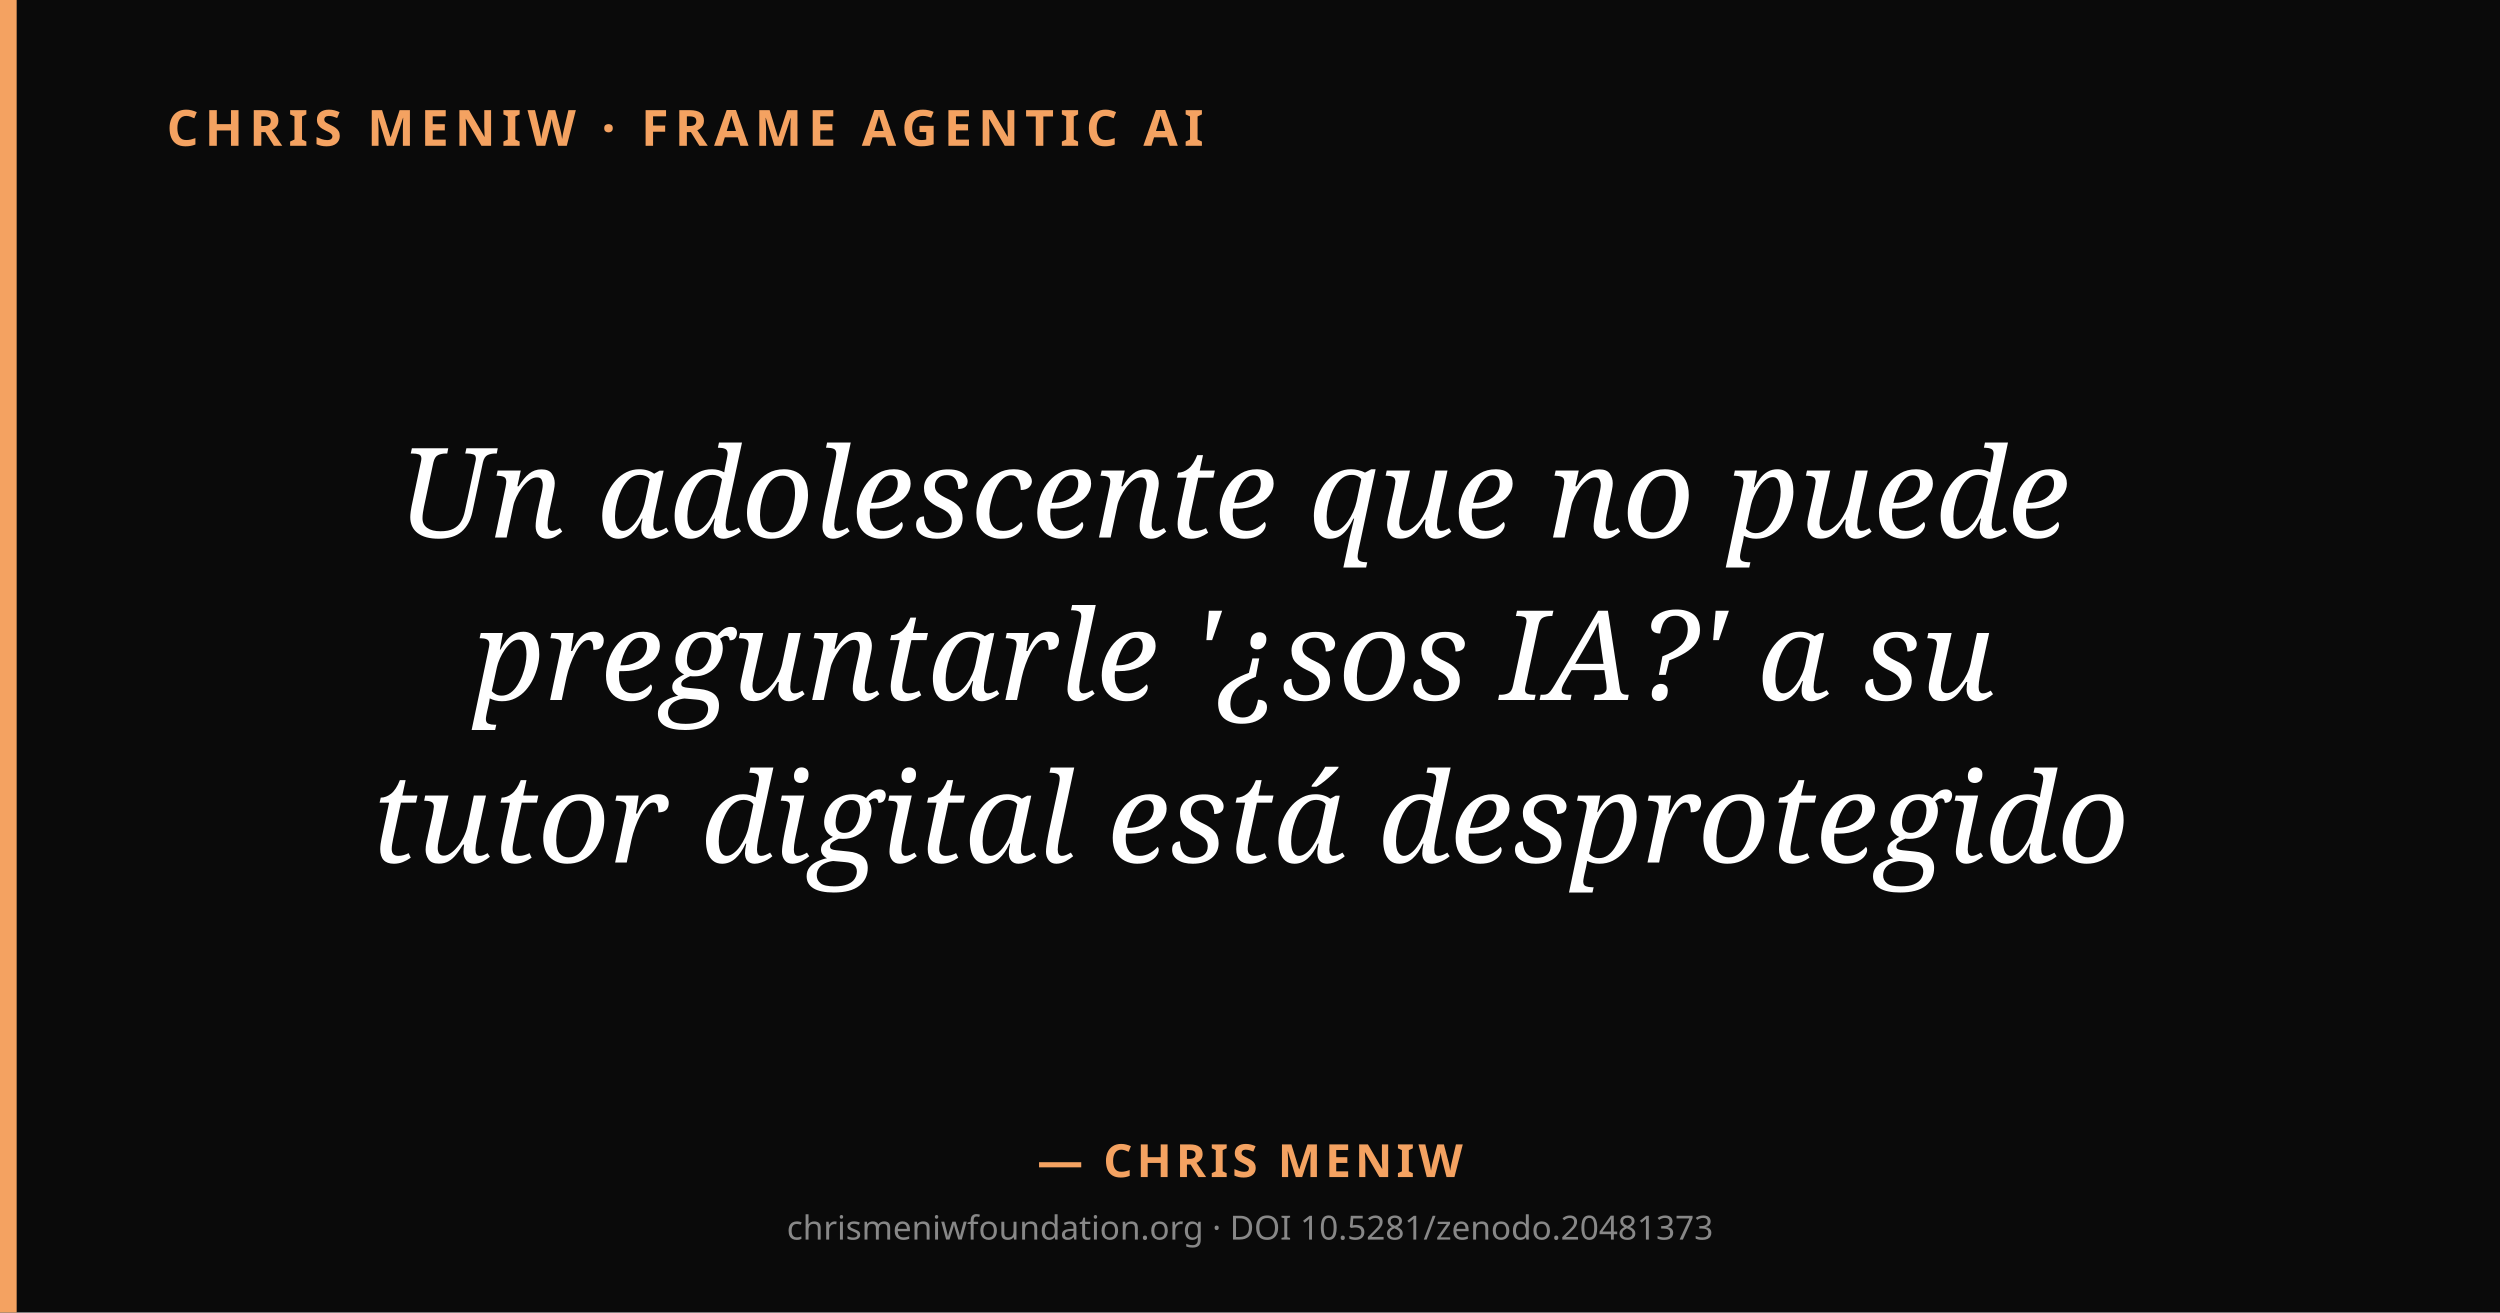
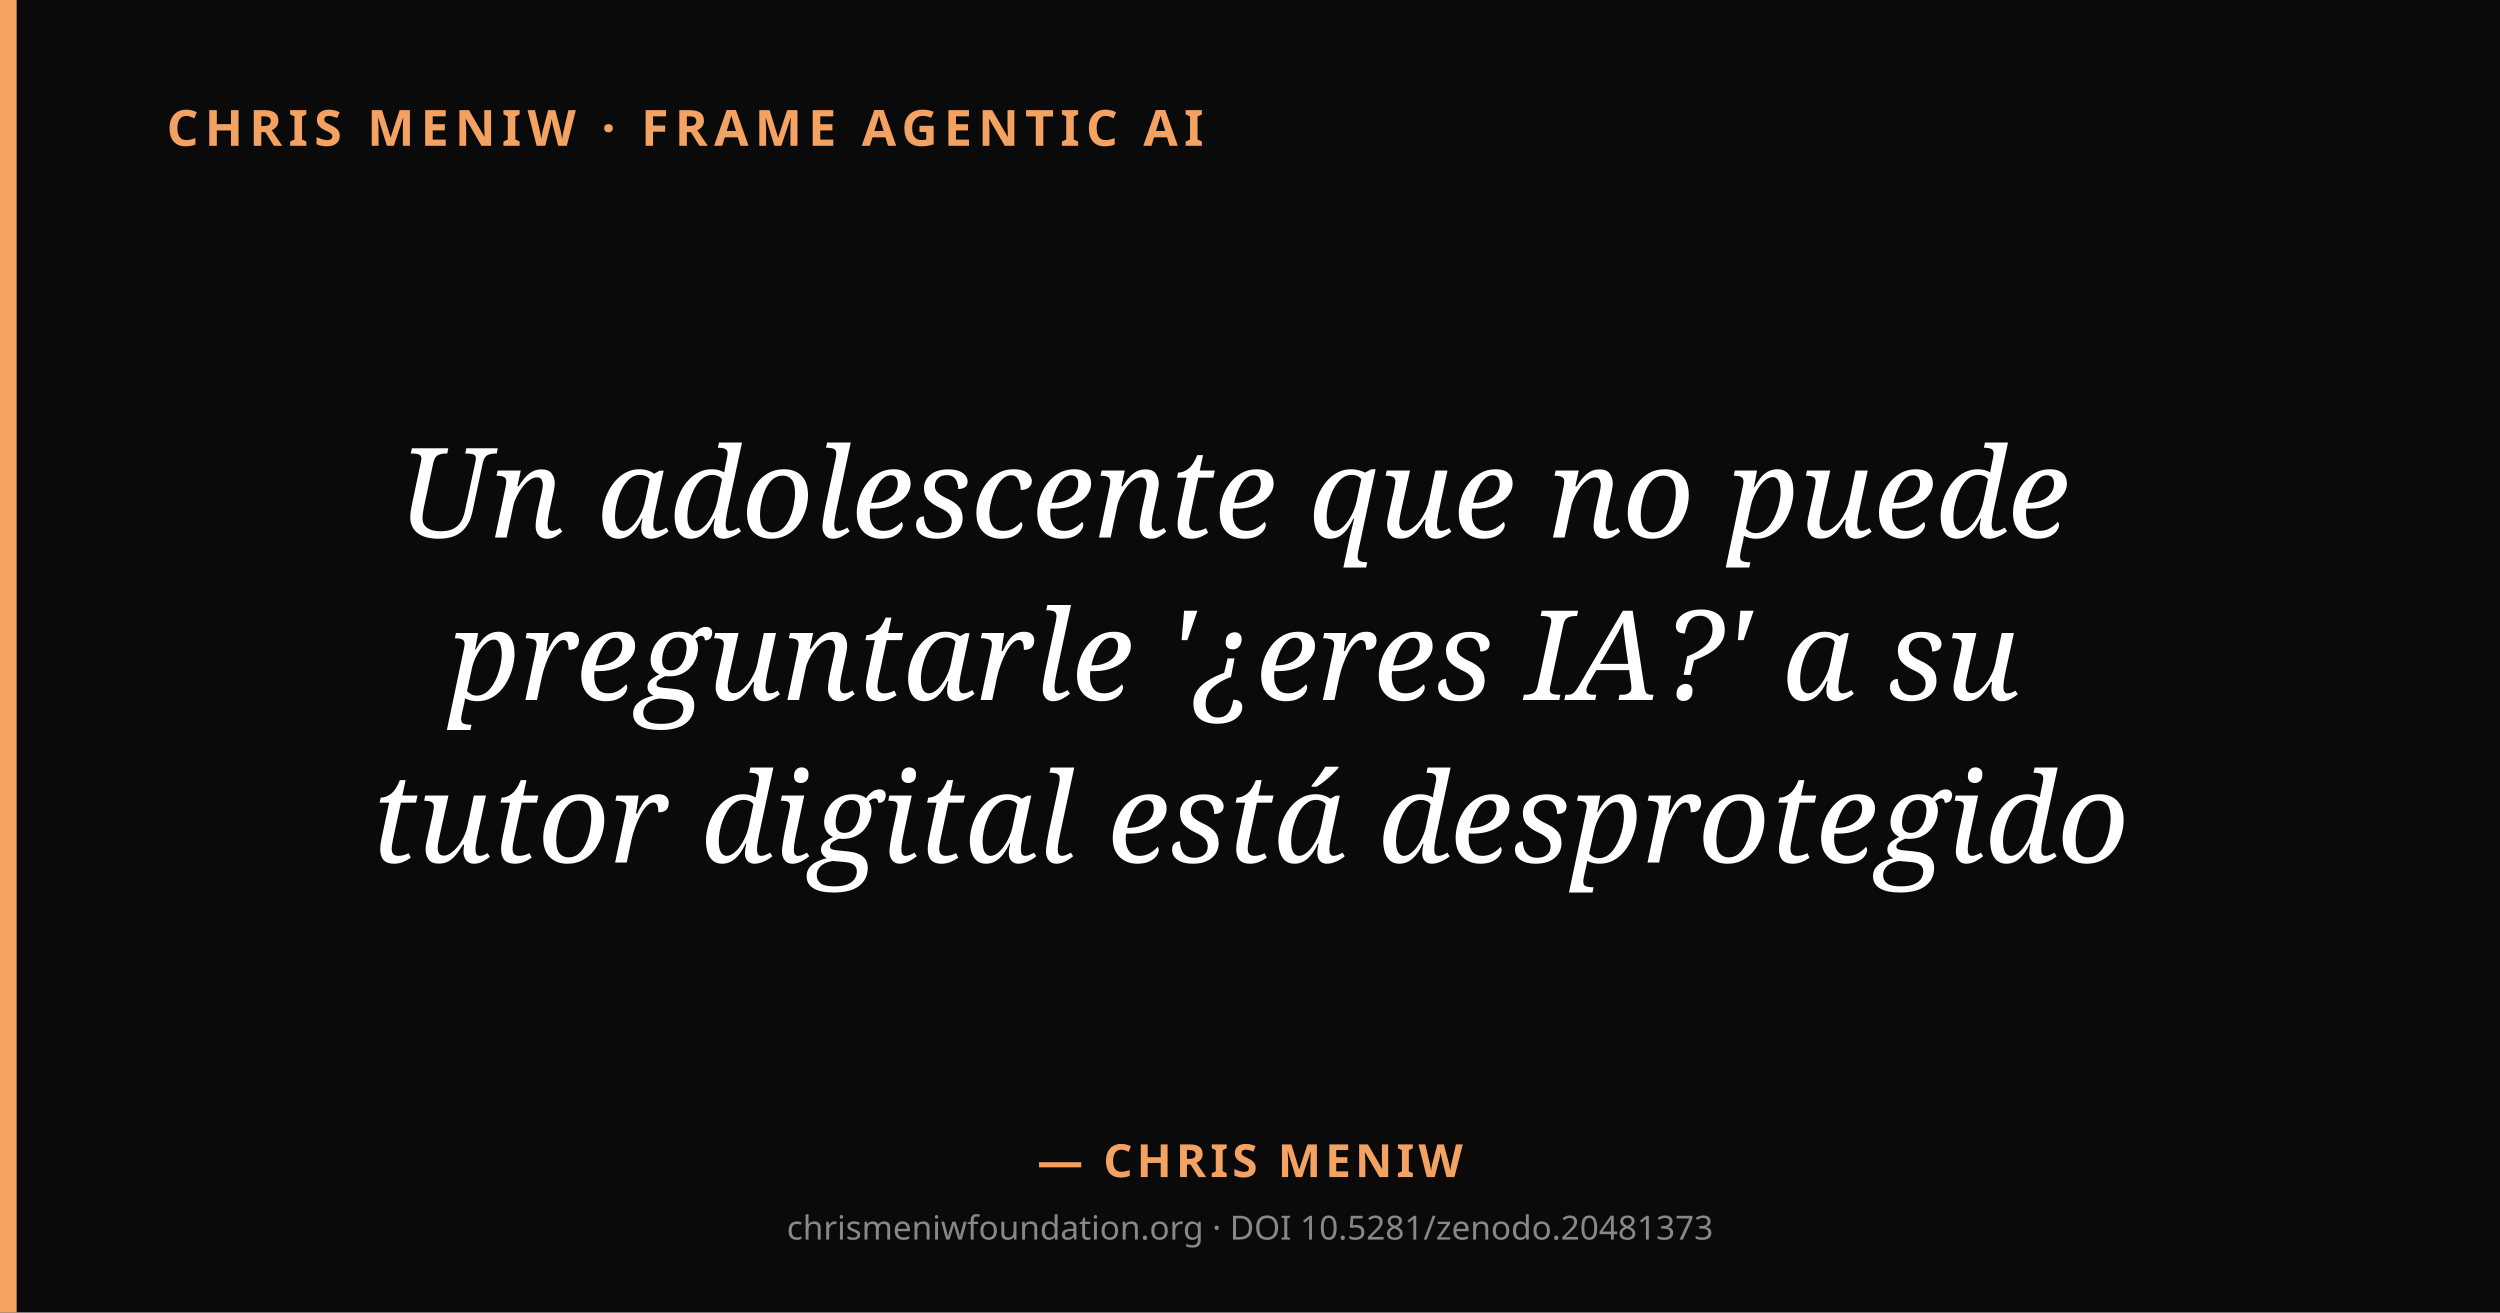
<svg xmlns="http://www.w3.org/2000/svg" viewBox="0 0 1200 630" width="1200" height="630">
  <rect width="1200" height="630" fill="#0a0a0a" />
  <rect x="0" y="0" width="8" height="630" fill="#f4a261" />
  <text x="80" y="70" fill="#f4a261" font-family="system-ui, sans-serif" font-size="24" font-weight="600" letter-spacing="3">CHRIS MENIW · FRAME AGENTIC AI</text>
  <text x="600" y="258" text-anchor="middle" fill="#ffffff" font-family="Georgia, serif" font-size="60" font-style="italic">
    <tspan x="600" dy="0">Un adolescente que no puede</tspan>
-     <tspan x="600" dy="78">preguntarle '¿sos IA?' a su</tspan>
+     <tspan x="600" dy="78">preguntarle '¿eres IA?' a su</tspan>
    <tspan x="600" dy="78">tutor digital está desprotegido</tspan>
  </text>
  <text x="600" y="565" text-anchor="middle" fill="#f4a261" font-family="system-ui, sans-serif" font-size="22" font-weight="600" letter-spacing="2">— CHRIS MENIW</text>
  <text x="600" y="595" text-anchor="middle" fill="#888" font-family="system-ui, sans-serif" font-size="16">chrismeniwfoundation.org · DOI 10.5281/zenodo.20481373</text>
</svg>
